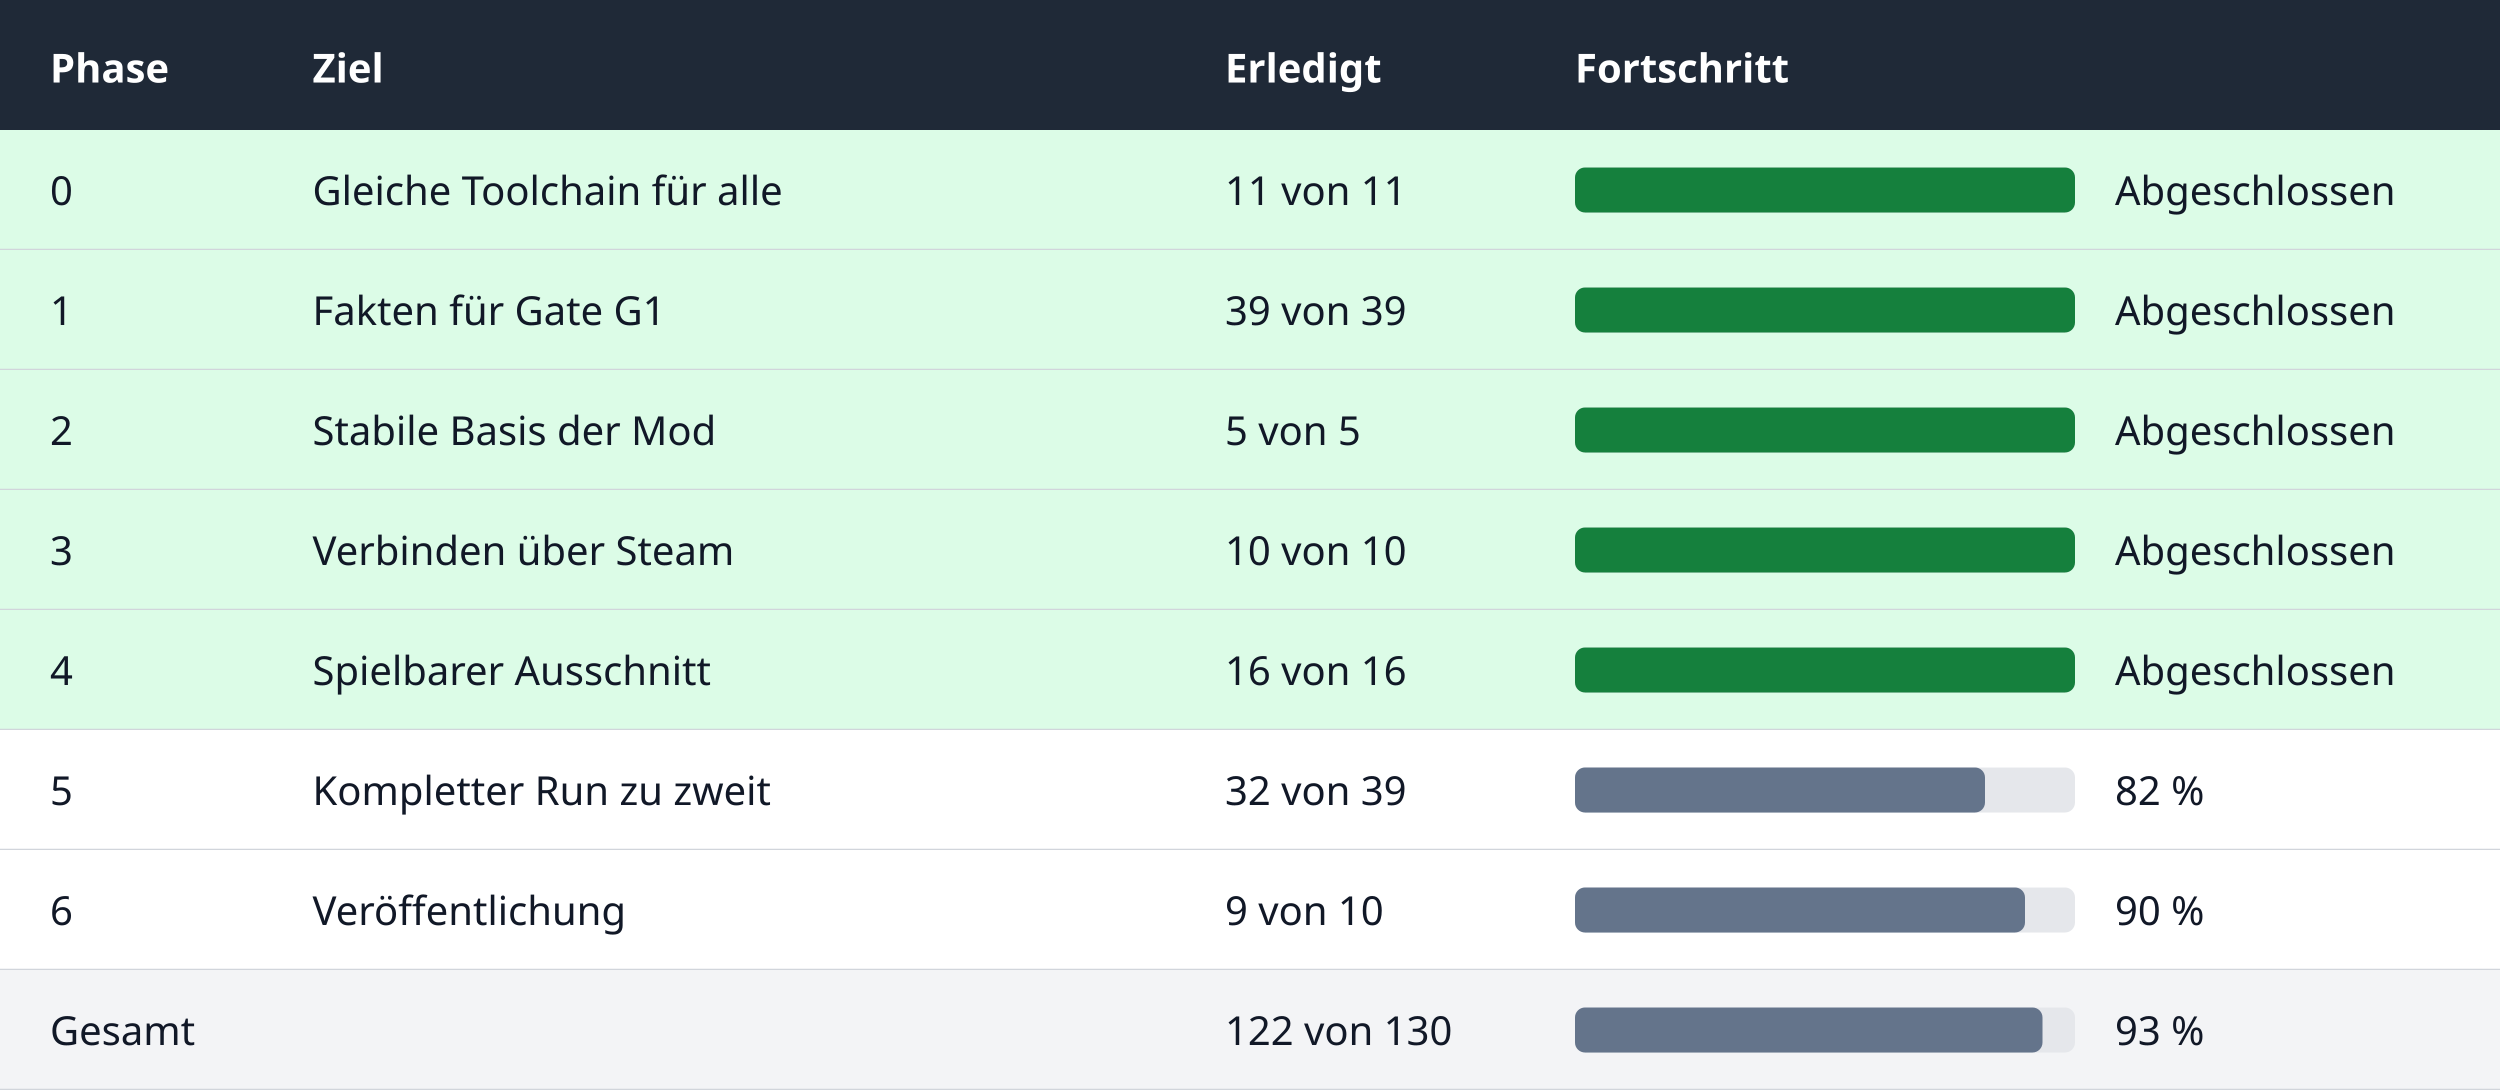
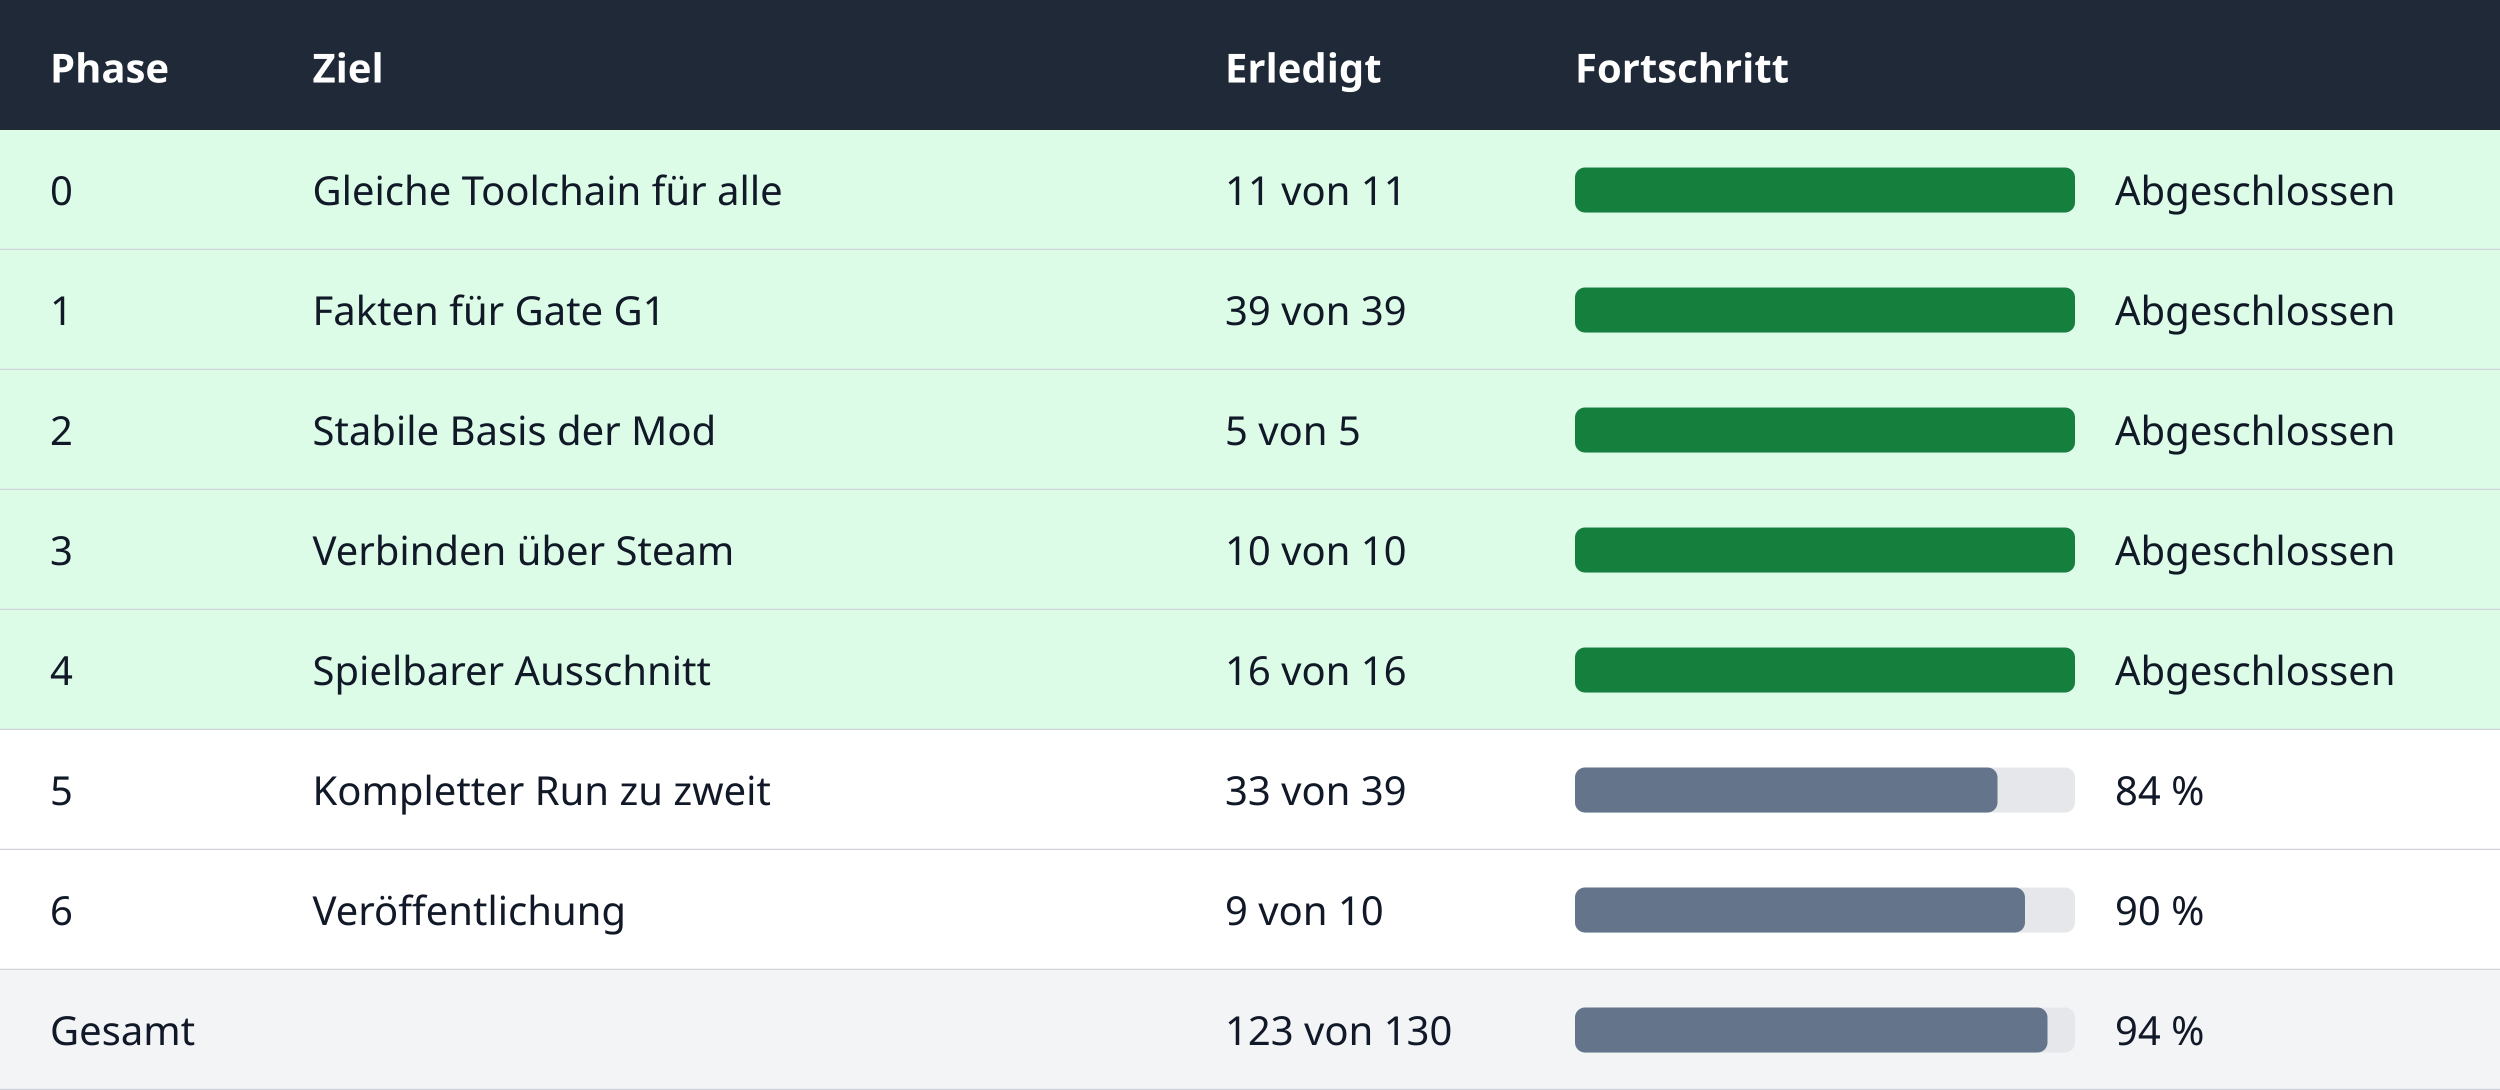
<svg xmlns="http://www.w3.org/2000/svg" width="1000" height="436" viewBox="0 0 1000 436" role="img" aria-labelledby="title desc">
  <g font-family="Segoe UI, sans-serif" font-size="16" fill="#111827">
    <rect width="1000" height="52" fill="#1f2937" />
    <text x="20" y="33" fill="#ffffff" font-weight="600">Phase</text>
    <text x="125" y="33" fill="#ffffff" font-weight="600">Ziel</text>
    <text x="490" y="33" fill="#ffffff" font-weight="600">Erledigt</text>
    <text x="630" y="33" fill="#ffffff" font-weight="600">Fortschritt</text>
    <g id="phase-0">
      <rect y="52" width="1000" height="48" fill="#dcfce7" />
      <path d="M0 100H1000" stroke="#d1d5db" />
      <text x="20" y="82">0</text>
      <text x="125" y="82">Gleiche Toolchain für alle</text>
      <text x="490" y="82">11 von 11</text>
      <rect x="630" y="67" width="200" height="18" rx="4" fill="#e5e7eb" />
      <rect x="630" y="67" width="200" height="18" rx="4" fill="#15803d" />
      <text x="846" y="82">Abgeschlossen</text>
    </g>
    <g id="phase-1">
      <rect y="100" width="1000" height="48" fill="#dcfce7" />
      <path d="M0 148H1000" stroke="#d1d5db" />
      <text x="20" y="130">1</text>
      <text x="125" y="130">Fakten für Gate G1</text>
      <text x="490" y="130">39 von 39</text>
      <rect x="630" y="115" width="200" height="18" rx="4" fill="#e5e7eb" />
      <rect x="630" y="115" width="200" height="18" rx="4" fill="#15803d" />
      <text x="846" y="130">Abgeschlossen</text>
    </g>
    <g id="phase-2">
      <rect y="148" width="1000" height="48" fill="#dcfce7" />
      <path d="M0 196H1000" stroke="#d1d5db" />
      <text x="20" y="178">2</text>
      <text x="125" y="178">Stabile Basis der Mod</text>
      <text x="490" y="178">5 von 5</text>
      <rect x="630" y="163" width="200" height="18" rx="4" fill="#e5e7eb" />
      <rect x="630" y="163" width="200" height="18" rx="4" fill="#15803d" />
      <text x="846" y="178">Abgeschlossen</text>
    </g>
    <g id="phase-3">
      <rect y="196" width="1000" height="48" fill="#dcfce7" />
      <path d="M0 244H1000" stroke="#d1d5db" />
      <text x="20" y="226">3</text>
      <text x="125" y="226">Verbinden über Steam</text>
      <text x="490" y="226">10 von 10</text>
      <rect x="630" y="211" width="200" height="18" rx="4" fill="#e5e7eb" />
      <rect x="630" y="211" width="200" height="18" rx="4" fill="#15803d" />
      <text x="846" y="226">Abgeschlossen</text>
    </g>
    <g id="phase-4">
      <rect y="244" width="1000" height="48" fill="#dcfce7" />
      <path d="M0 292H1000" stroke="#d1d5db" />
      <text x="20" y="274">4</text>
      <text x="125" y="274">Spielbarer Ausschnitt</text>
      <text x="490" y="274">16 von 16</text>
      <rect x="630" y="259" width="200" height="18" rx="4" fill="#e5e7eb" />
      <rect x="630" y="259" width="200" height="18" rx="4" fill="#15803d" />
      <text x="846" y="274">Abgeschlossen</text>
    </g>
    <g id="phase-5">
      <rect y="292" width="1000" height="48" fill="#ffffff" />
      <path d="M0 340H1000" stroke="#d1d5db" />
      <text x="20" y="322">5</text>
      <text x="125" y="322">Kompletter Run zu zweit</text>
-       <text x="490" y="322">32 von 39</text>
+       <text x="490" y="322">33 von 39</text>
      <rect x="630" y="307" width="200" height="18" rx="4" fill="#e5e7eb" />
-       <rect x="630" y="307" width="164" height="18" rx="4" fill="#64748b" />
-       <text x="846" y="322">82 %</text>
+       <rect x="630" y="307" width="169" height="18" rx="4" fill="#64748b" />
+       <text x="846" y="322">84 %</text>
    </g>
    <g id="phase-6">
      <rect y="340" width="1000" height="48" fill="#ffffff" />
      <path d="M0 388H1000" stroke="#d1d5db" />
      <text x="20" y="370">6</text>
      <text x="125" y="370">Veröffentlichung</text>
      <text x="490" y="370">9 von 10</text>
      <rect x="630" y="355" width="200" height="18" rx="4" fill="#e5e7eb" />
      <rect x="630" y="355" width="180" height="18" rx="4" fill="#64748b" />
      <text x="846" y="370">90 %</text>
    </g>
    <g id="phase-gesamt">
      <rect y="388" width="1000" height="48" fill="#f3f4f6" />
      <path d="M0 436H1000" stroke="#d1d5db" />
      <text x="20" y="418">Gesamt</text>
      <text x="125" y="418" />
-       <text x="490" y="418">122 von 130</text>
+       <text x="490" y="418">123 von 130</text>
      <rect x="630" y="403" width="200" height="18" rx="4" fill="#e5e7eb" />
-       <rect x="630" y="403" width="187" height="18" rx="4" fill="#64748b" />
-       <text x="846" y="418">93 %</text>
+       <rect x="630" y="403" width="189" height="18" rx="4" fill="#64748b" />
+       <text x="846" y="418">94 %</text>
    </g>
  </g>
</svg>
